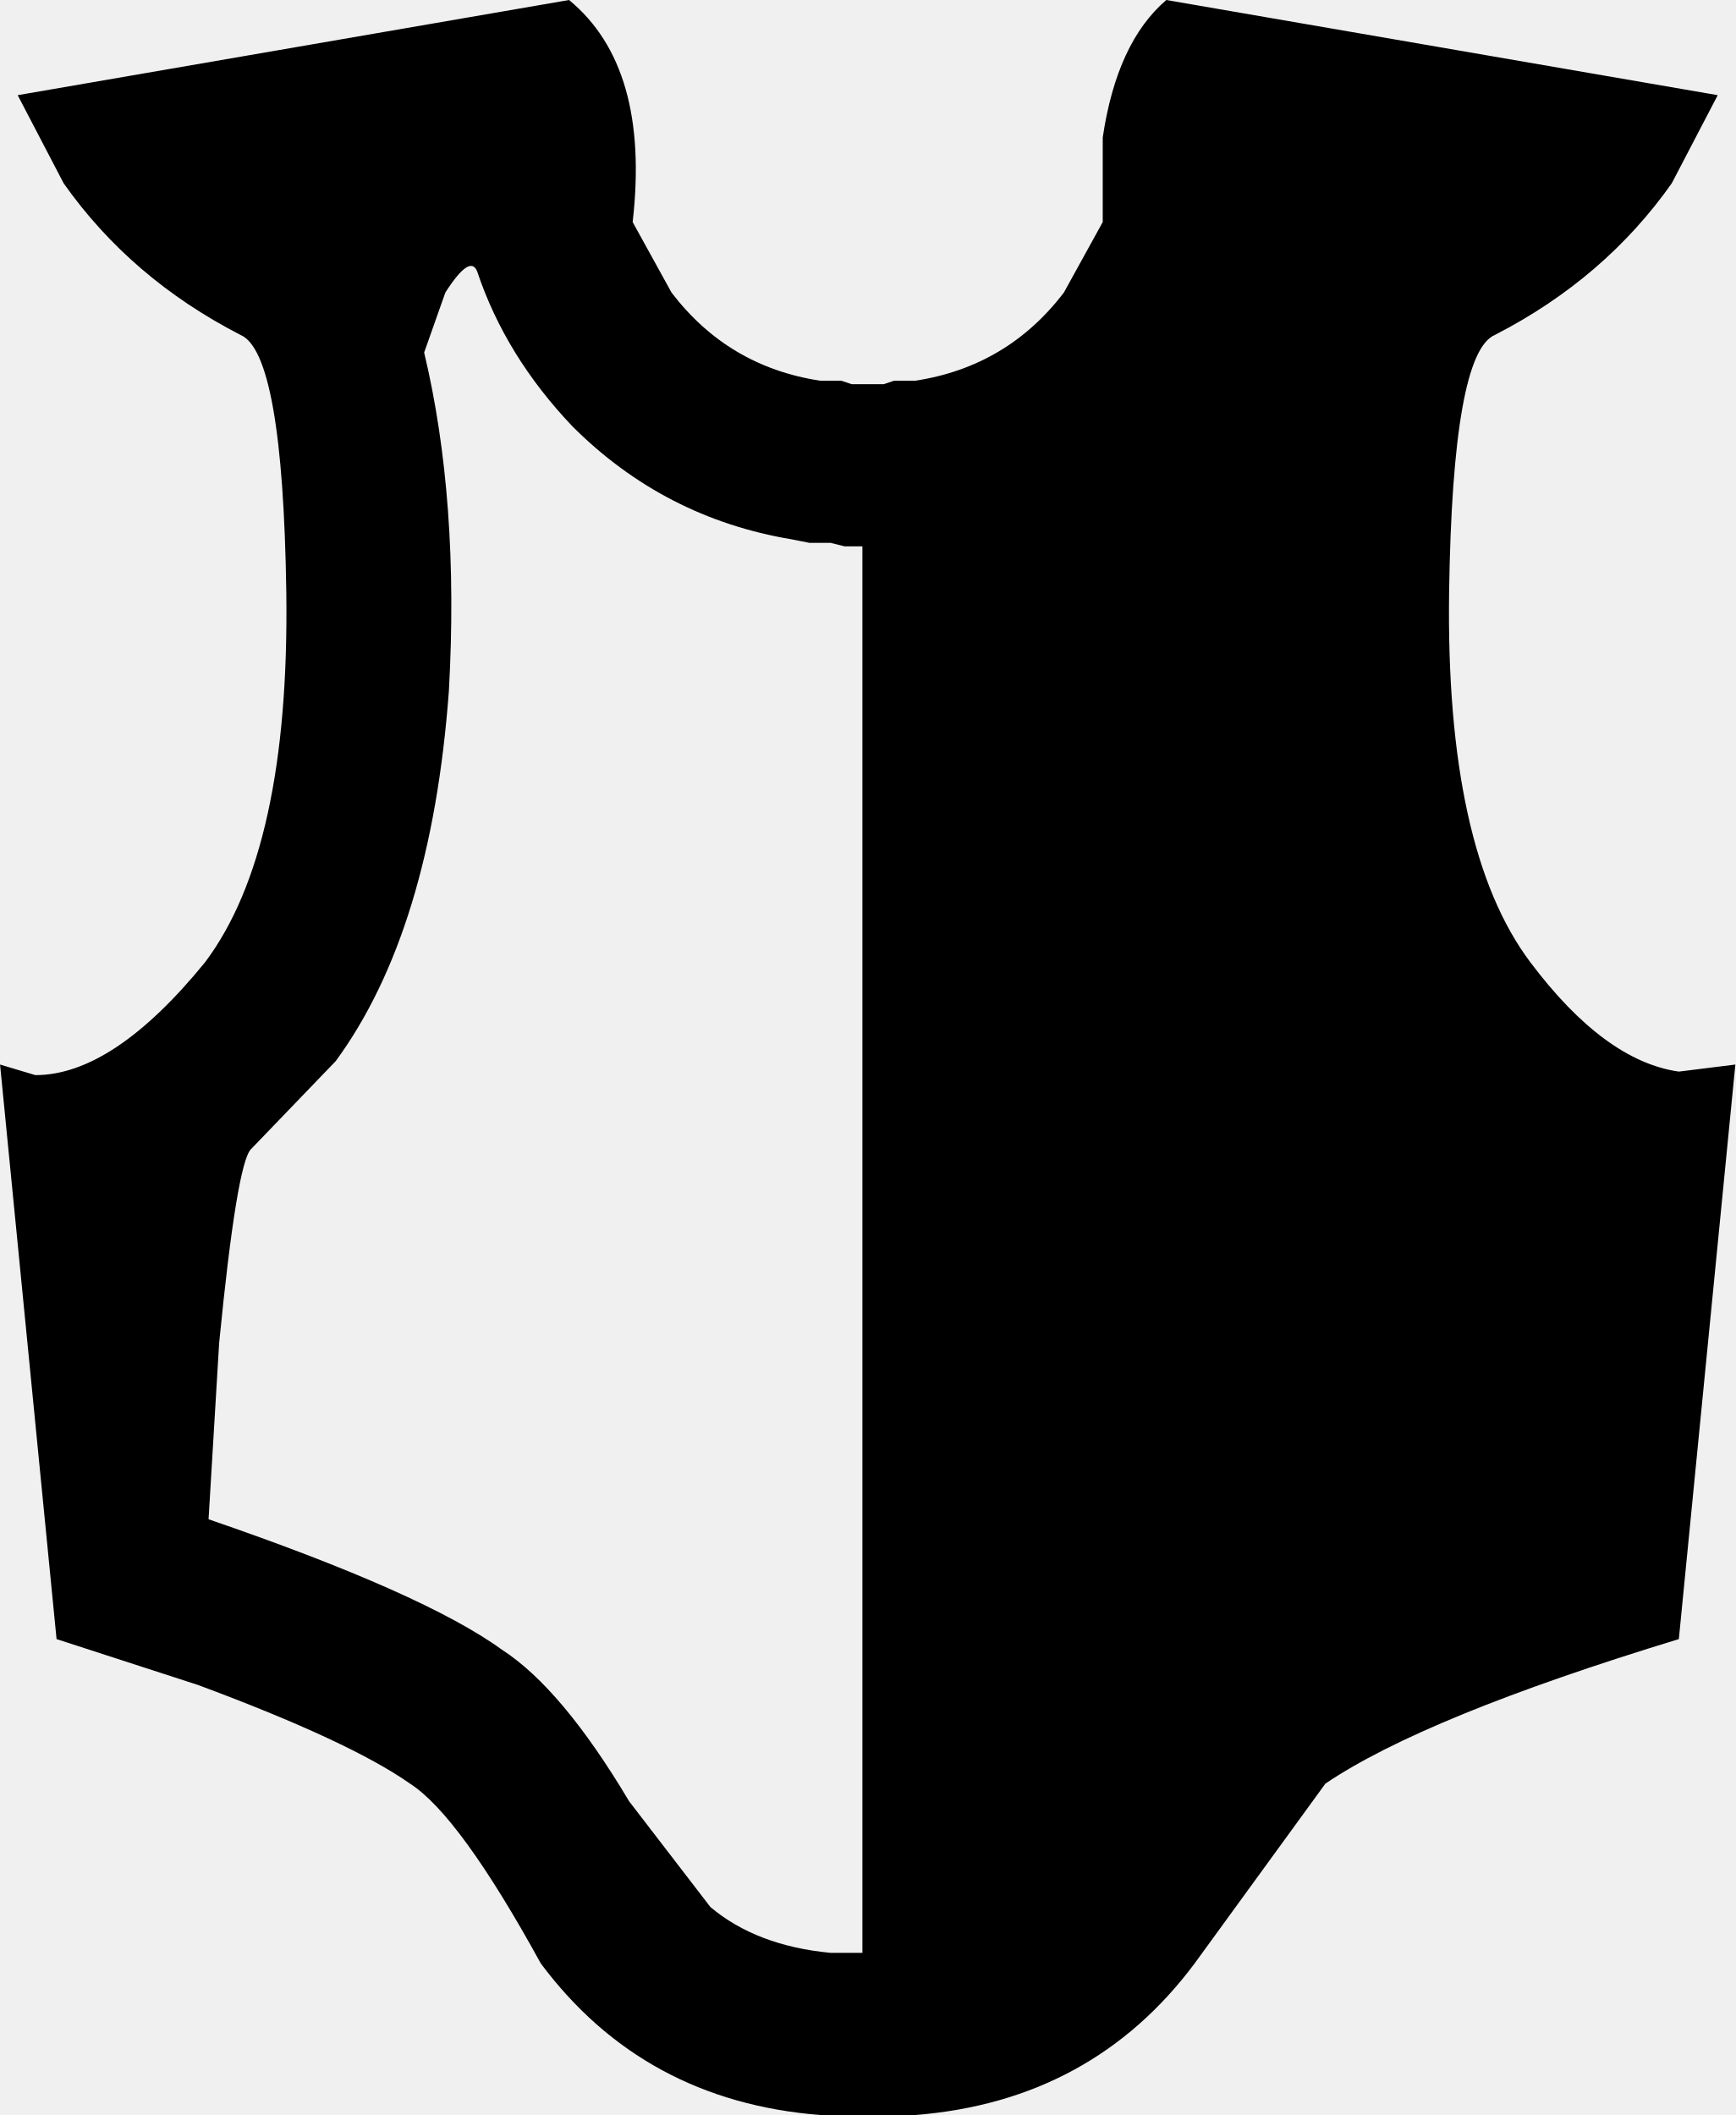
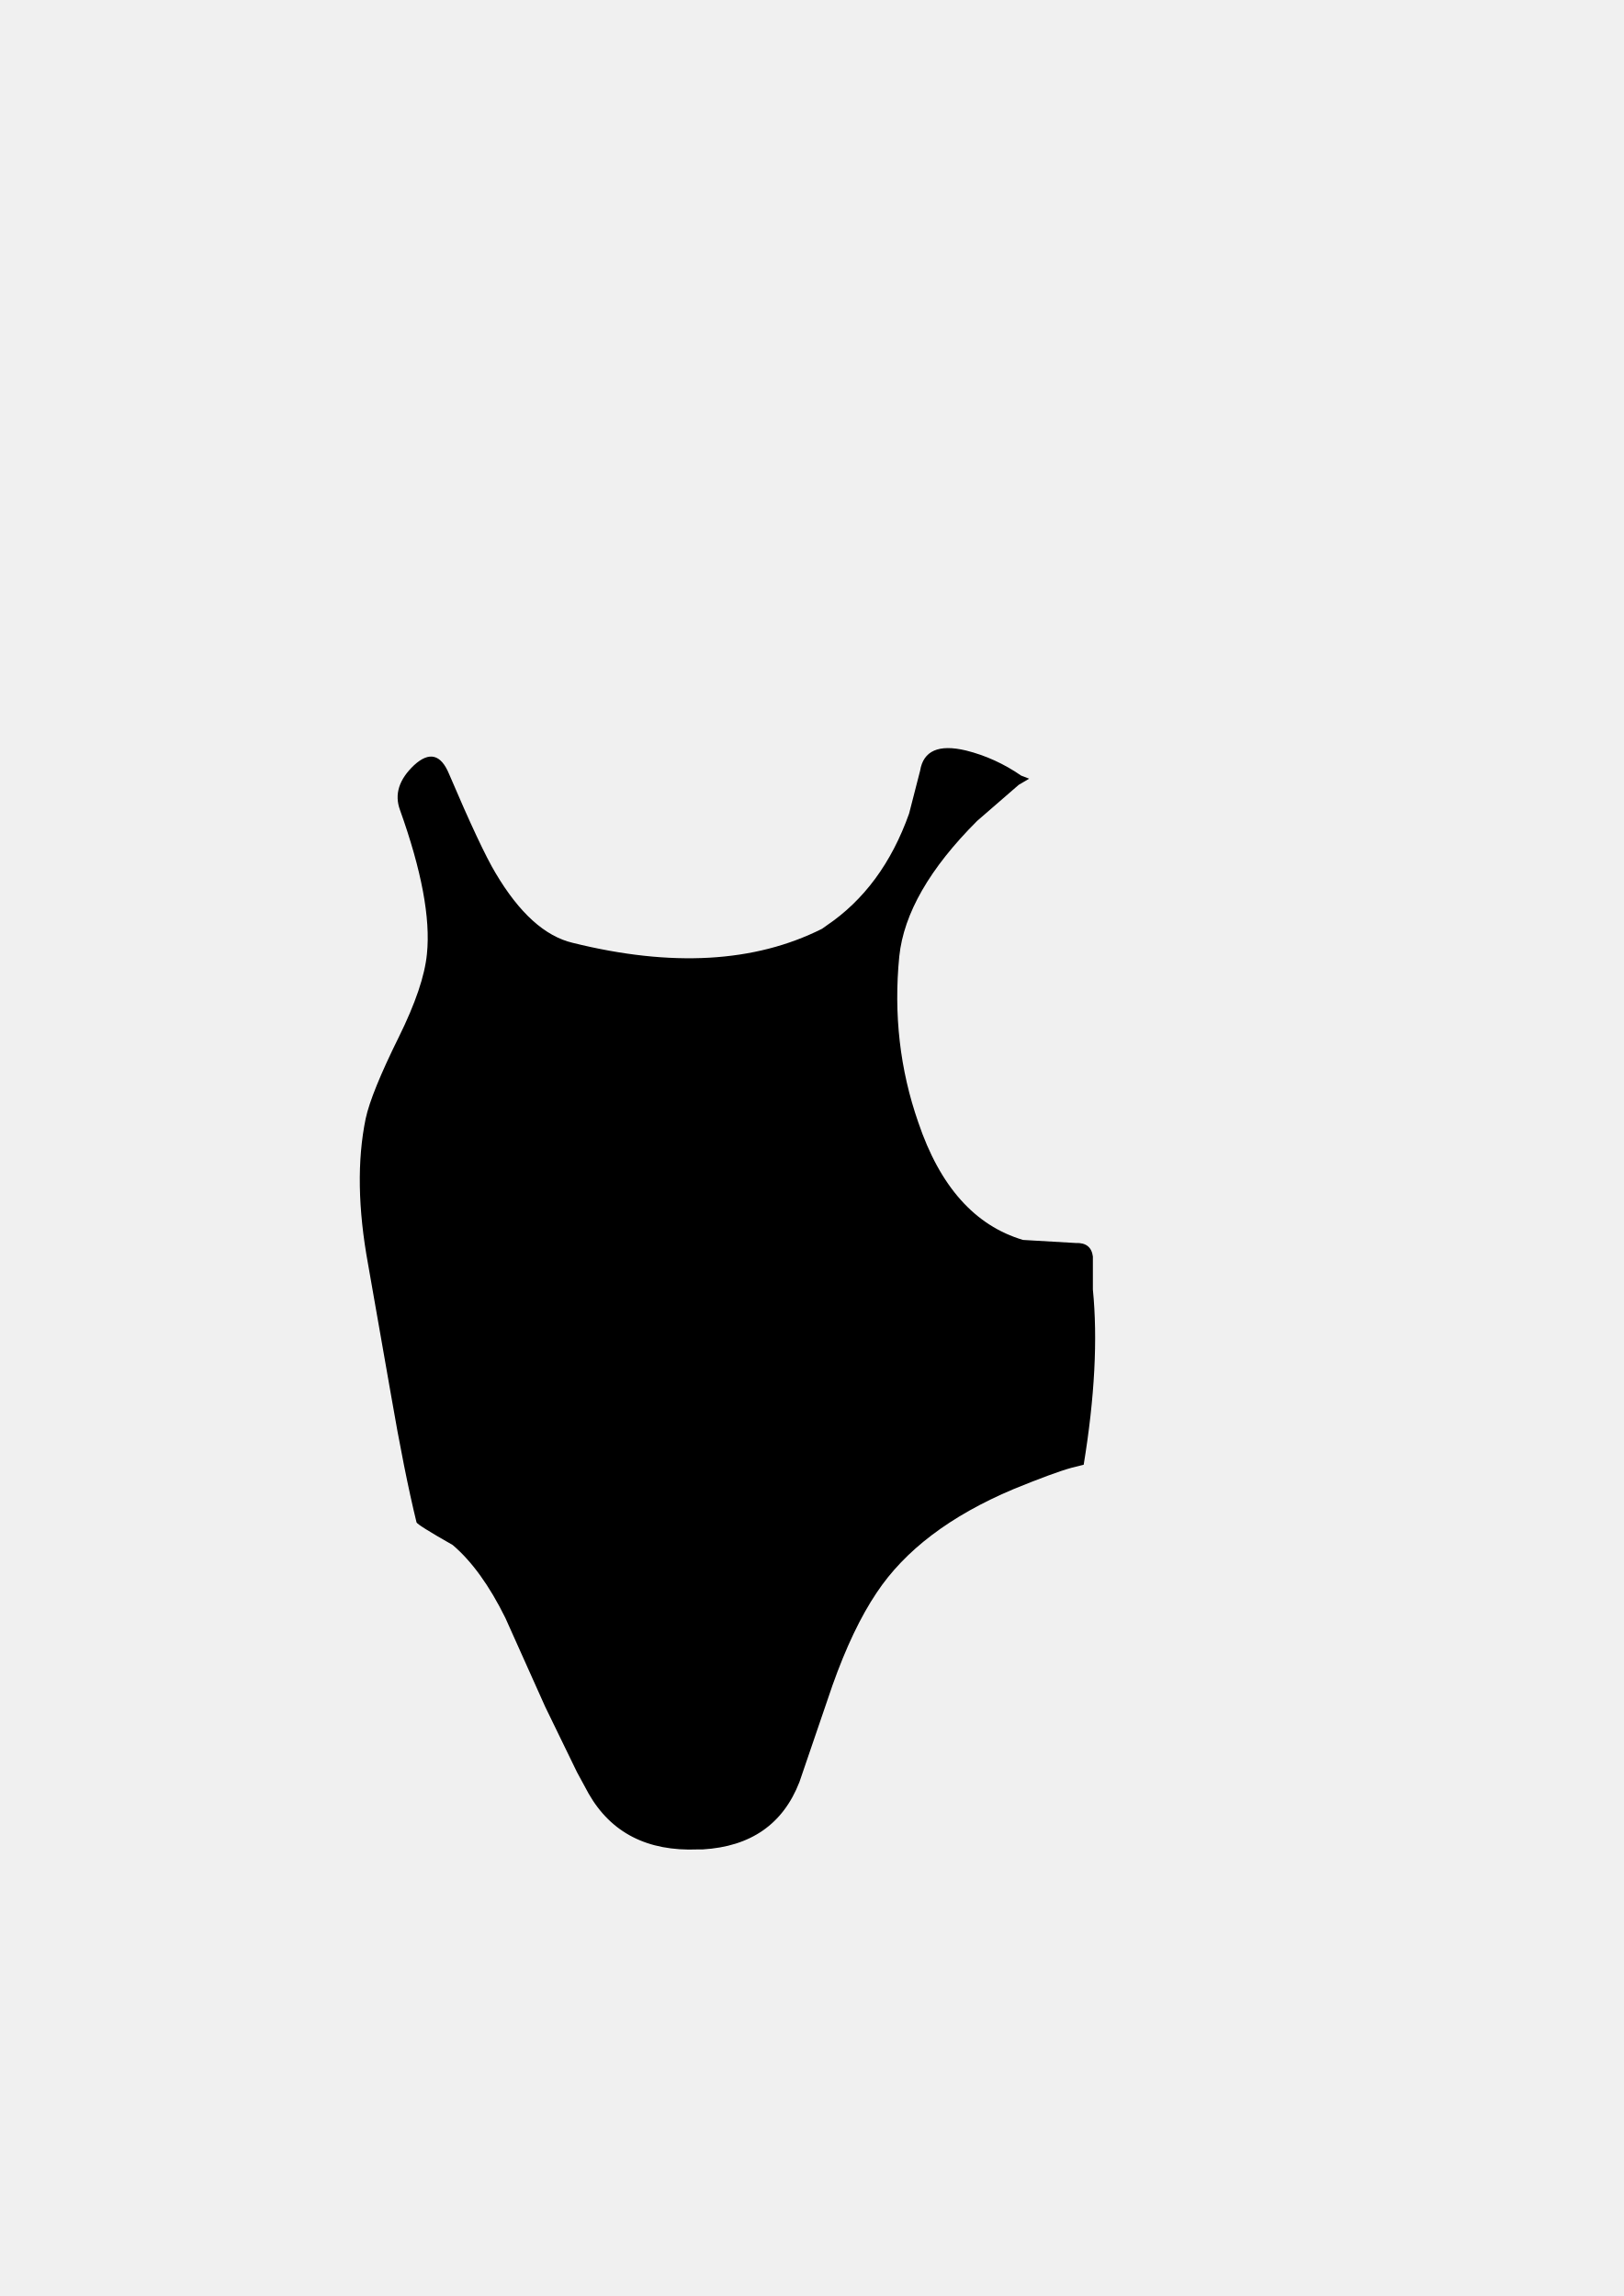
- <svg xmlns="http://www.w3.org/2000/svg" width="128pt" height="208" viewBox="0 0 128 156">
-   <path d="m59.7 40.04-1.305-.259c-6.254-1.043-11.645-3.816-16.16-8.32q-4.956-5.202-7.04-11.441-.52-1.301-2.347 1.558L31.285 26q2.606 10.922 1.824 24.96c-.87 11.786-3.648 20.888-8.343 27.302l-6.254 6.5q-1.043 1.037-2.348 14.297l-.781 13q15.9 5.46 21.637 9.62 4.43 2.86 9.382 11.18l5.996 7.801q3.392 2.858 8.864 3.38h2.347V40.3h-1.304l-1.043-.26zm66.996-33.02-3.39 6.5q-4.95 7.02-13.035 11.18c-2.082.866-3.215 7.195-3.387 18.98q-.263 18.98 5.996 27.3 5.471 7.279 10.95 8.06l4.167-.52-4.168 42.378c-12.516 3.817-21.203 7.368-26.07 10.66l-9.645 13.262C83.074 151.578 76.207 155.31 67.52 156h-7.04c-8.687-.691-15.554-4.422-20.593-11.18q-5.994-10.919-9.645-13.261-4.434-3.118-15.64-7.278l-10.43-3.383L.004 78.52l2.605.78c3.825 0 7.993-2.773 12.512-8.32q6.259-8.32 5.996-27.3c-.172-11.785-1.305-18.114-3.387-18.98Q9.646 20.54 4.695 13.52l-3.39-6.5L41.973 0q5.996 4.94 4.691 16.379l2.867 5.2q4.171 5.461 10.95 6.5h1.562l.785.26h2.344l.785-.26h1.563q6.779-1.039 10.949-6.5l2.867-5.2V10.14C82.03 5.46 83.594 2.078 86.027 0z" />
+ <svg xmlns="http://www.w3.org/2000/svg" xml:space="preserve" width="210mm" height="297mm" viewBox="0 0 210 297">
+   <path fill="#fff" fill-rule="evenodd" d="M52.35 6.9q-5.8 5.8-6.35 11.05-.7 7.1 1.55 13.55 2.65 7.85 8.55 9.6l4.3.25q1.25-.05 1.4 1.1v2.7q.6 6.05-.75 14.3l-1 .25q-1.45.4-4.75 1.75-7.7 3.25-11.15 8.45-1.95 2.9-3.6 7.55l-2.7 7.9q-2 5.15-7.9 5.5h-.4q-6.15.25-8.9-4.55l-.95-1.75-2.6-5.35-3.25-7.25Q11.9 68 9.55 66q-2.9-1.65-2.95-1.85-1-4.1-2.1-10.5L2.65 43.1q-1.25-6.8-.2-11.9.45-2.1 2.7-6.65 2.05-4.15 2.3-6.8Q7.9 13.4 5.25 6q-.7-1.9 1.15-3.65 1.85-1.7 2.85.7 2.6 6.1 3.8 8.1 2.9 4.9 6.3 5.7 12.1 3 20.35-1.15l.35-.25q4.6-3.1 6.75-9.15l.9-3.5q.4-2.45 3.75-1.65 2.4.6 4.5 2.05l.65.25-.85.5z" style="fill:#000;fill-opacity:1" transform="translate(43.41 95.26)scale(1.58473)" />
</svg>
